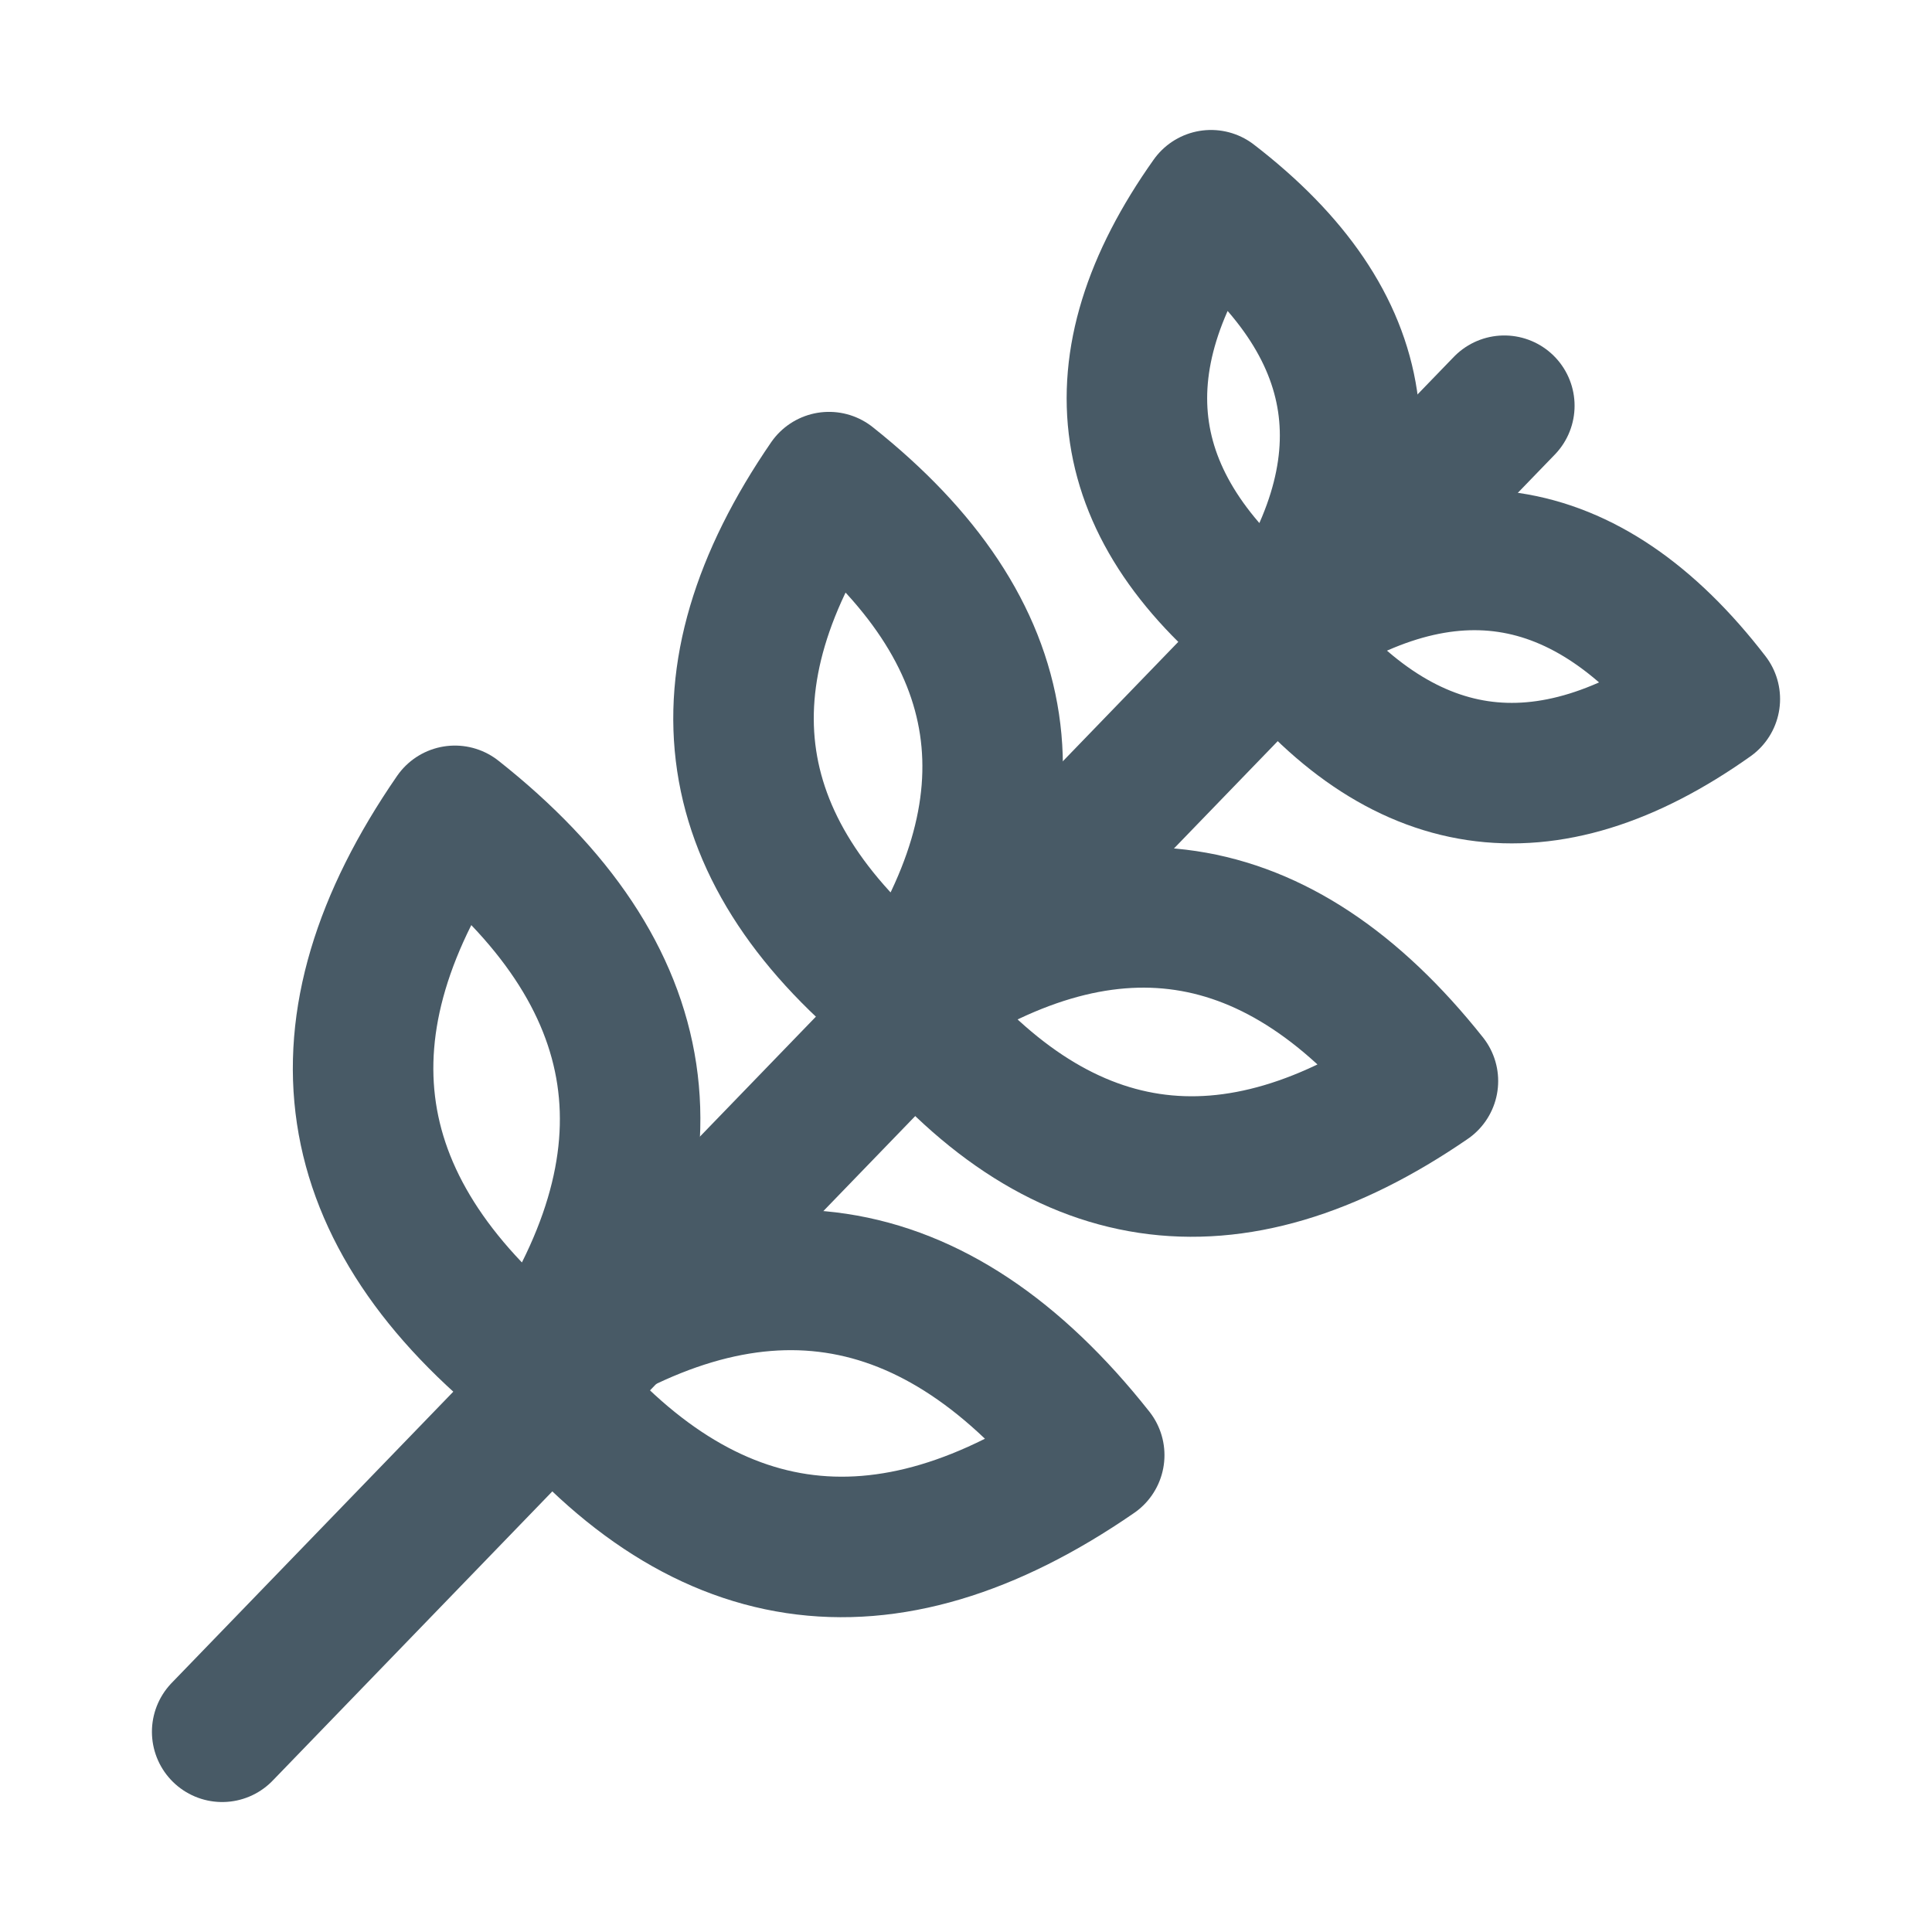
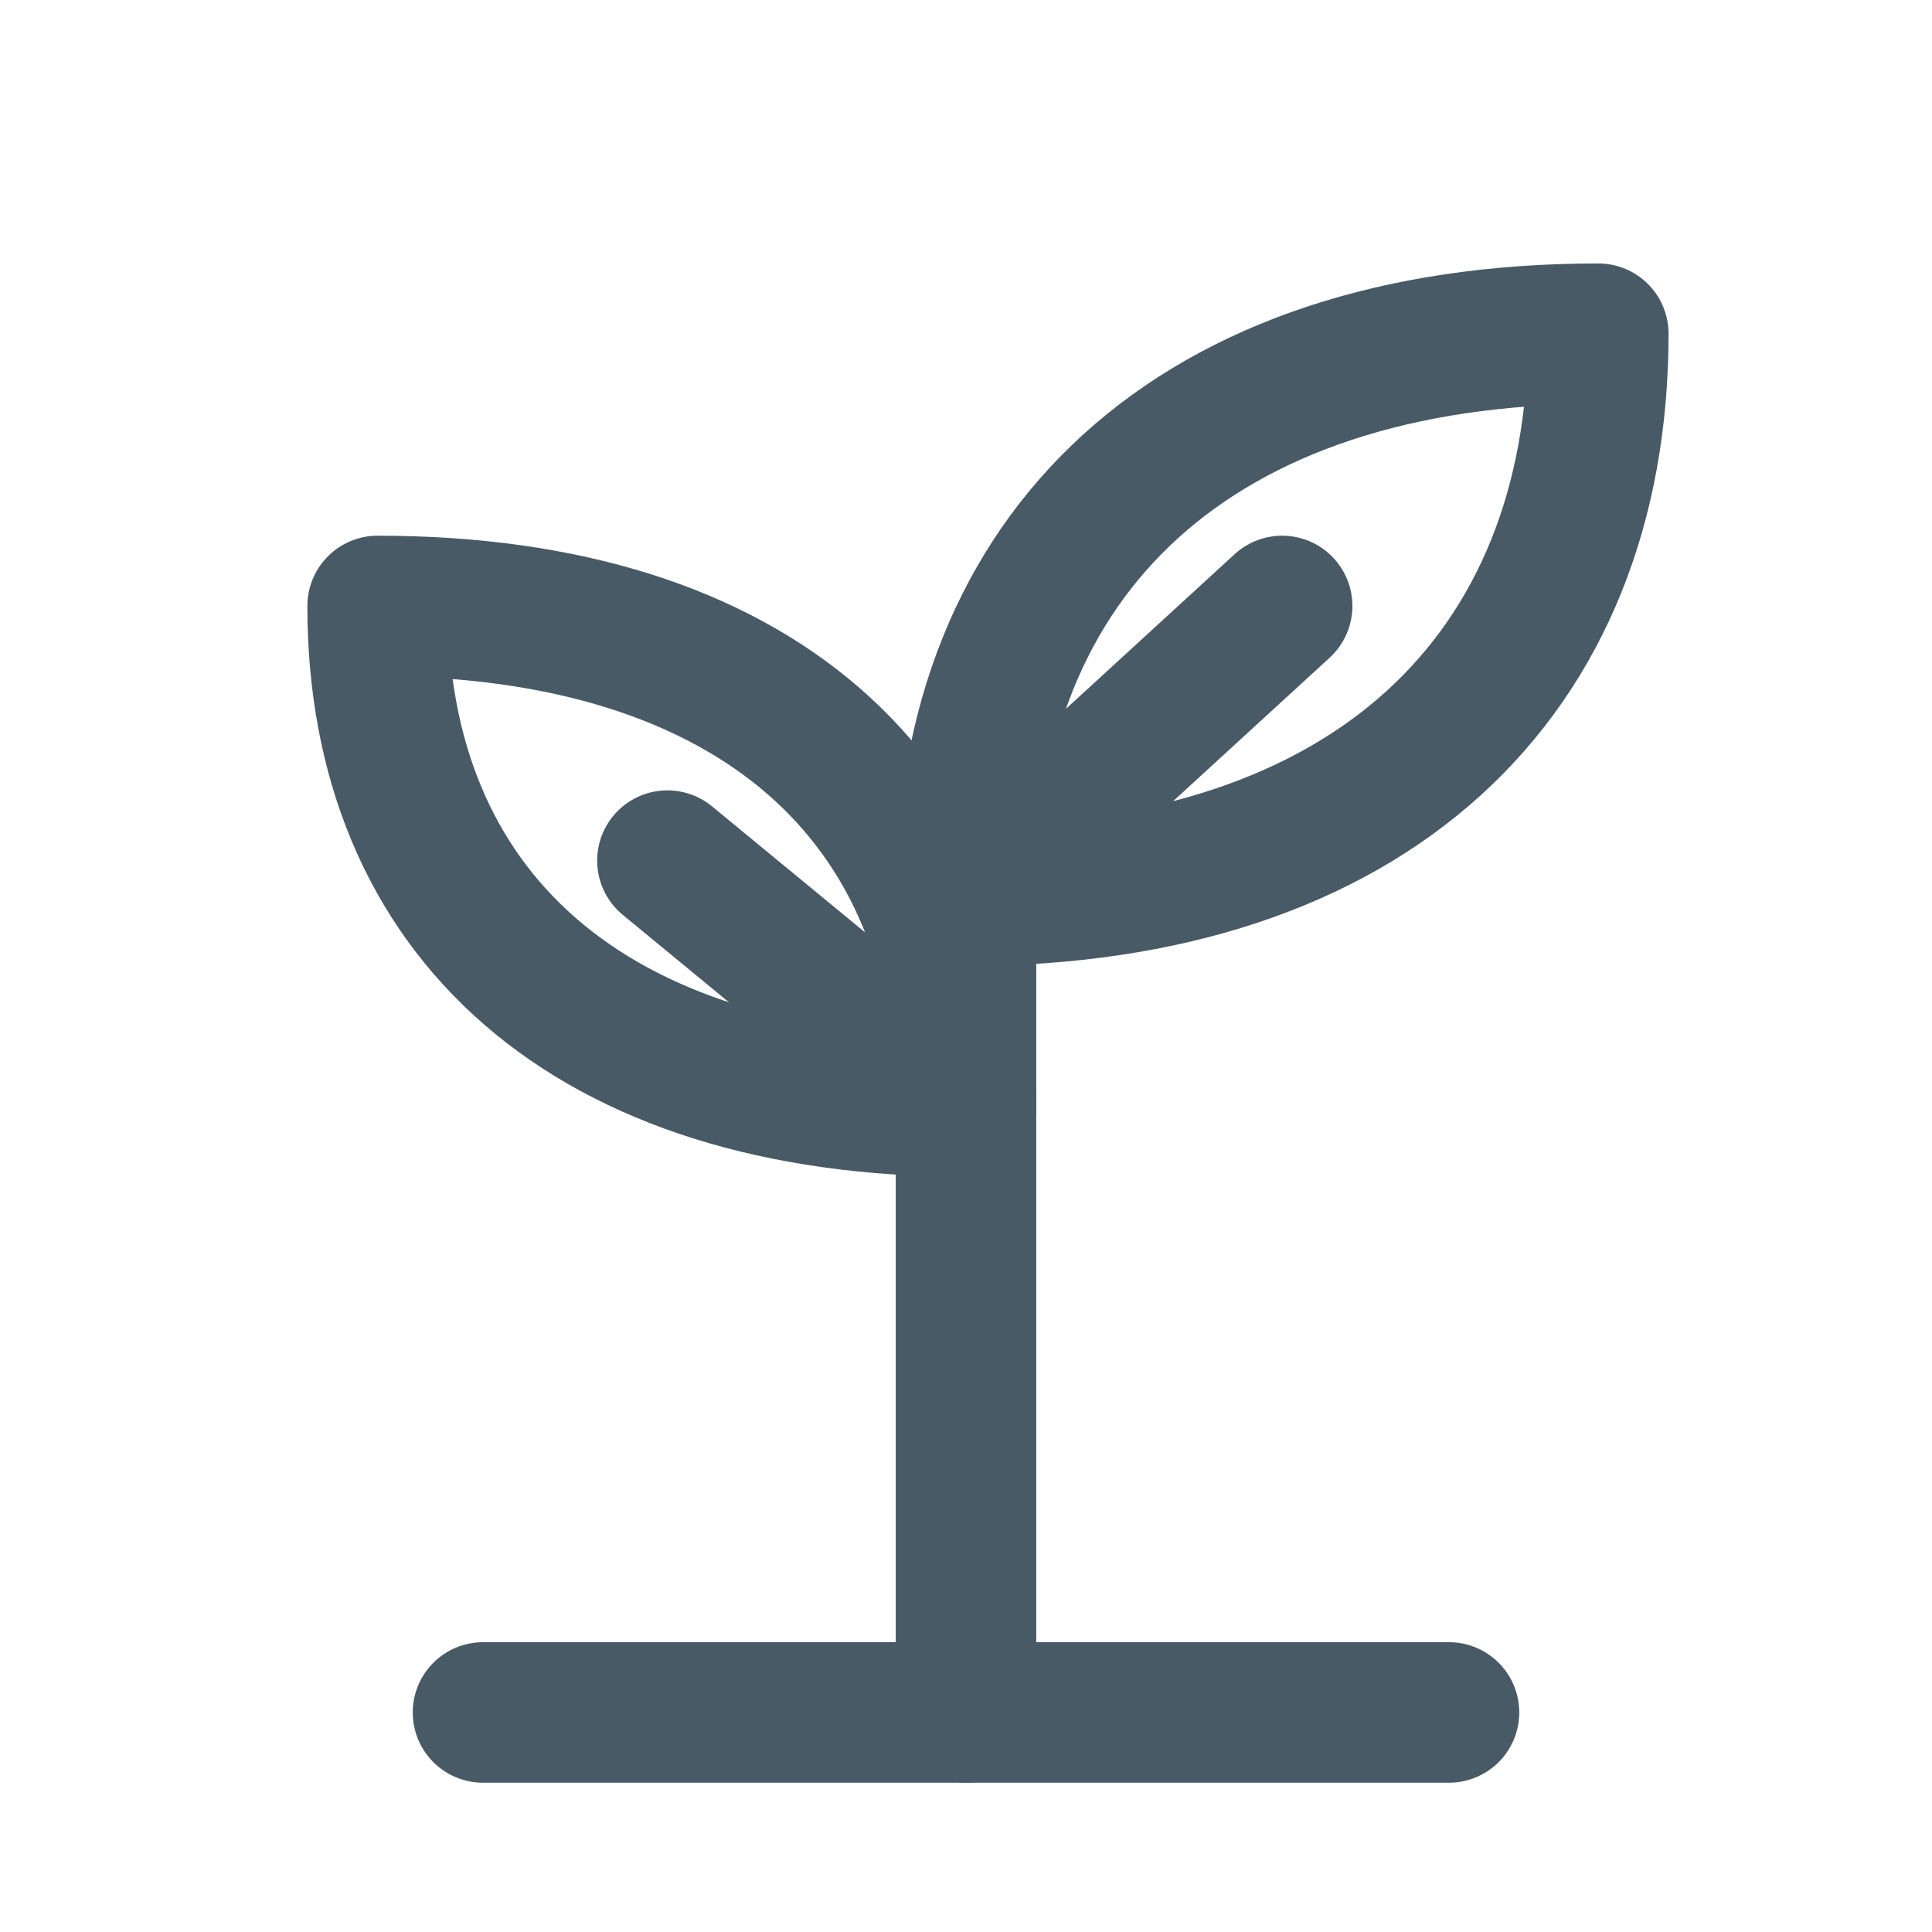
<svg xmlns="http://www.w3.org/2000/svg" width="22" height="22" viewBox="0 0 22 22" fill="none">
-   <path d="M2.53 19.72L17.13 4.62" stroke="#485A66" stroke-width="1.6" stroke-linecap="round" stroke-linejoin="round" />
-   <path d="M6.13 15.62C7.79 13.213 7.473 11.103 5.18 9.29C3.52 11.697 3.837 13.807 6.13 15.62Z" stroke="#485A66" stroke-width="1.6" stroke-linecap="round" stroke-linejoin="round" />
-   <path d="M6.13 15.62C7.943 17.913 10.053 18.23 12.46 16.57C10.647 14.277 8.537 13.96 6.13 15.62Z" stroke="#485A66" stroke-width="1.6" stroke-linecap="round" stroke-linejoin="round" />
-   <path d="M10.33 11.42C11.877 9.167 11.58 7.19 9.44 5.49C7.893 7.743 8.19 9.72 10.33 11.42Z" stroke="#485A66" stroke-width="1.6" stroke-linecap="round" stroke-linejoin="round" />
-   <path d="M10.33 11.42C12.03 13.56 14.007 13.857 16.26 12.31C14.56 10.17 12.583 9.873 10.33 11.42Z" stroke="#485A66" stroke-width="1.6" stroke-linecap="round" stroke-linejoin="round" />
-   <path d="M14.53 7.22C15.863 5.333 15.617 3.687 13.79 2.28C12.457 4.16 12.703 5.807 14.53 7.22Z" stroke="#485A66" stroke-width="1.6" stroke-linecap="round" stroke-linejoin="round" />
-   <path d="M14.53 7.22C15.943 9.047 17.59 9.293 19.47 7.96C18.063 6.133 16.417 5.887 14.53 7.22Z" stroke="#485A66" stroke-width="1.6" stroke-linecap="round" stroke-linejoin="round" />
+   <path d="M5.5 19.5H16.5" stroke="#485A66" stroke-width="1.6" stroke-linecap="round" stroke-linejoin="round" />
+   <path d="M11 19.5V10.2" stroke="#485A66" stroke-width="1.6" stroke-linecap="round" stroke-linejoin="round" />
+   <path d="M11 12.6C11 9.1 8.6 6.9 4.3 6.9C4.3 10.4 6.7 12.6 11 12.6Z" stroke="#485A66" stroke-width="1.6" stroke-linecap="round" stroke-linejoin="round" />
+   <path d="M11 10.2C11 6.3 13.6 3.8 18.2 3.8C18.2 7.7 15.6 10.2 11 10.2Z" stroke="#485A66" stroke-width="1.6" stroke-linecap="round" stroke-linejoin="round" />
+   <path d="M11 10.2L14.6 6.9" stroke="#485A66" stroke-width="1.6" stroke-linecap="round" stroke-linejoin="round" />
+   <path d="M11 12.6L7.6 9.8" stroke="#485A66" stroke-width="1.6" stroke-linecap="round" stroke-linejoin="round" />
</svg>
